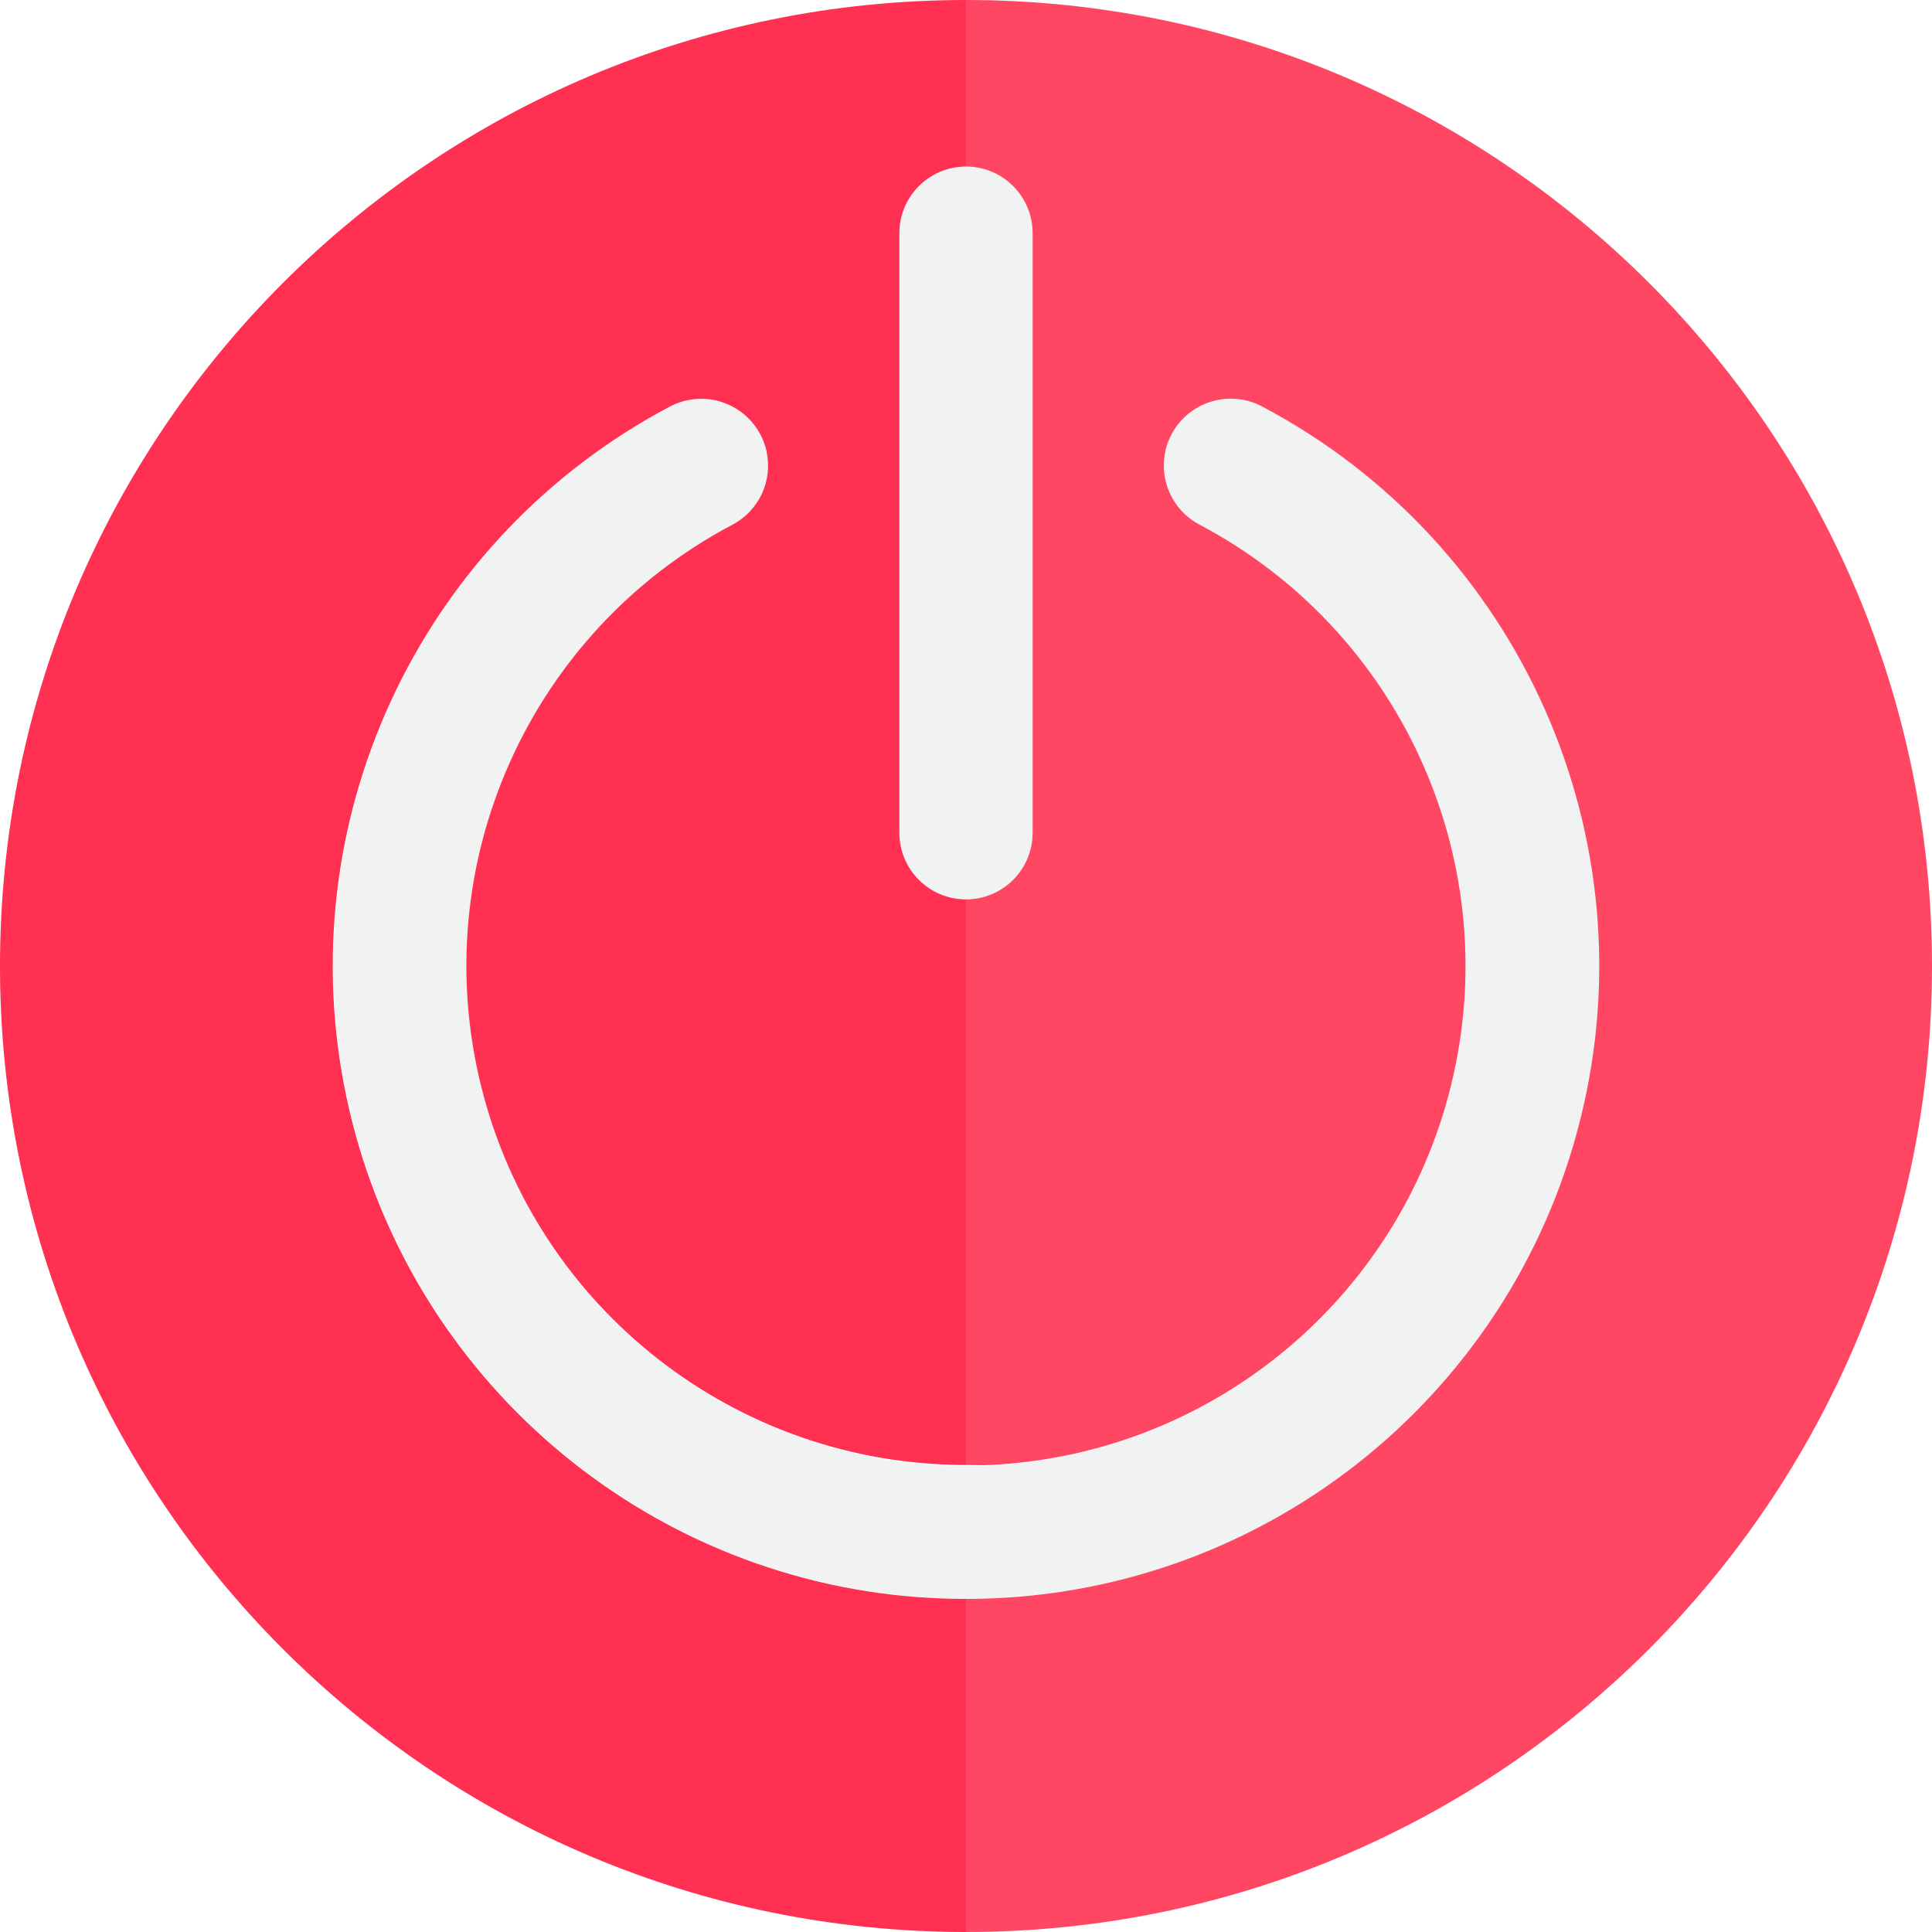
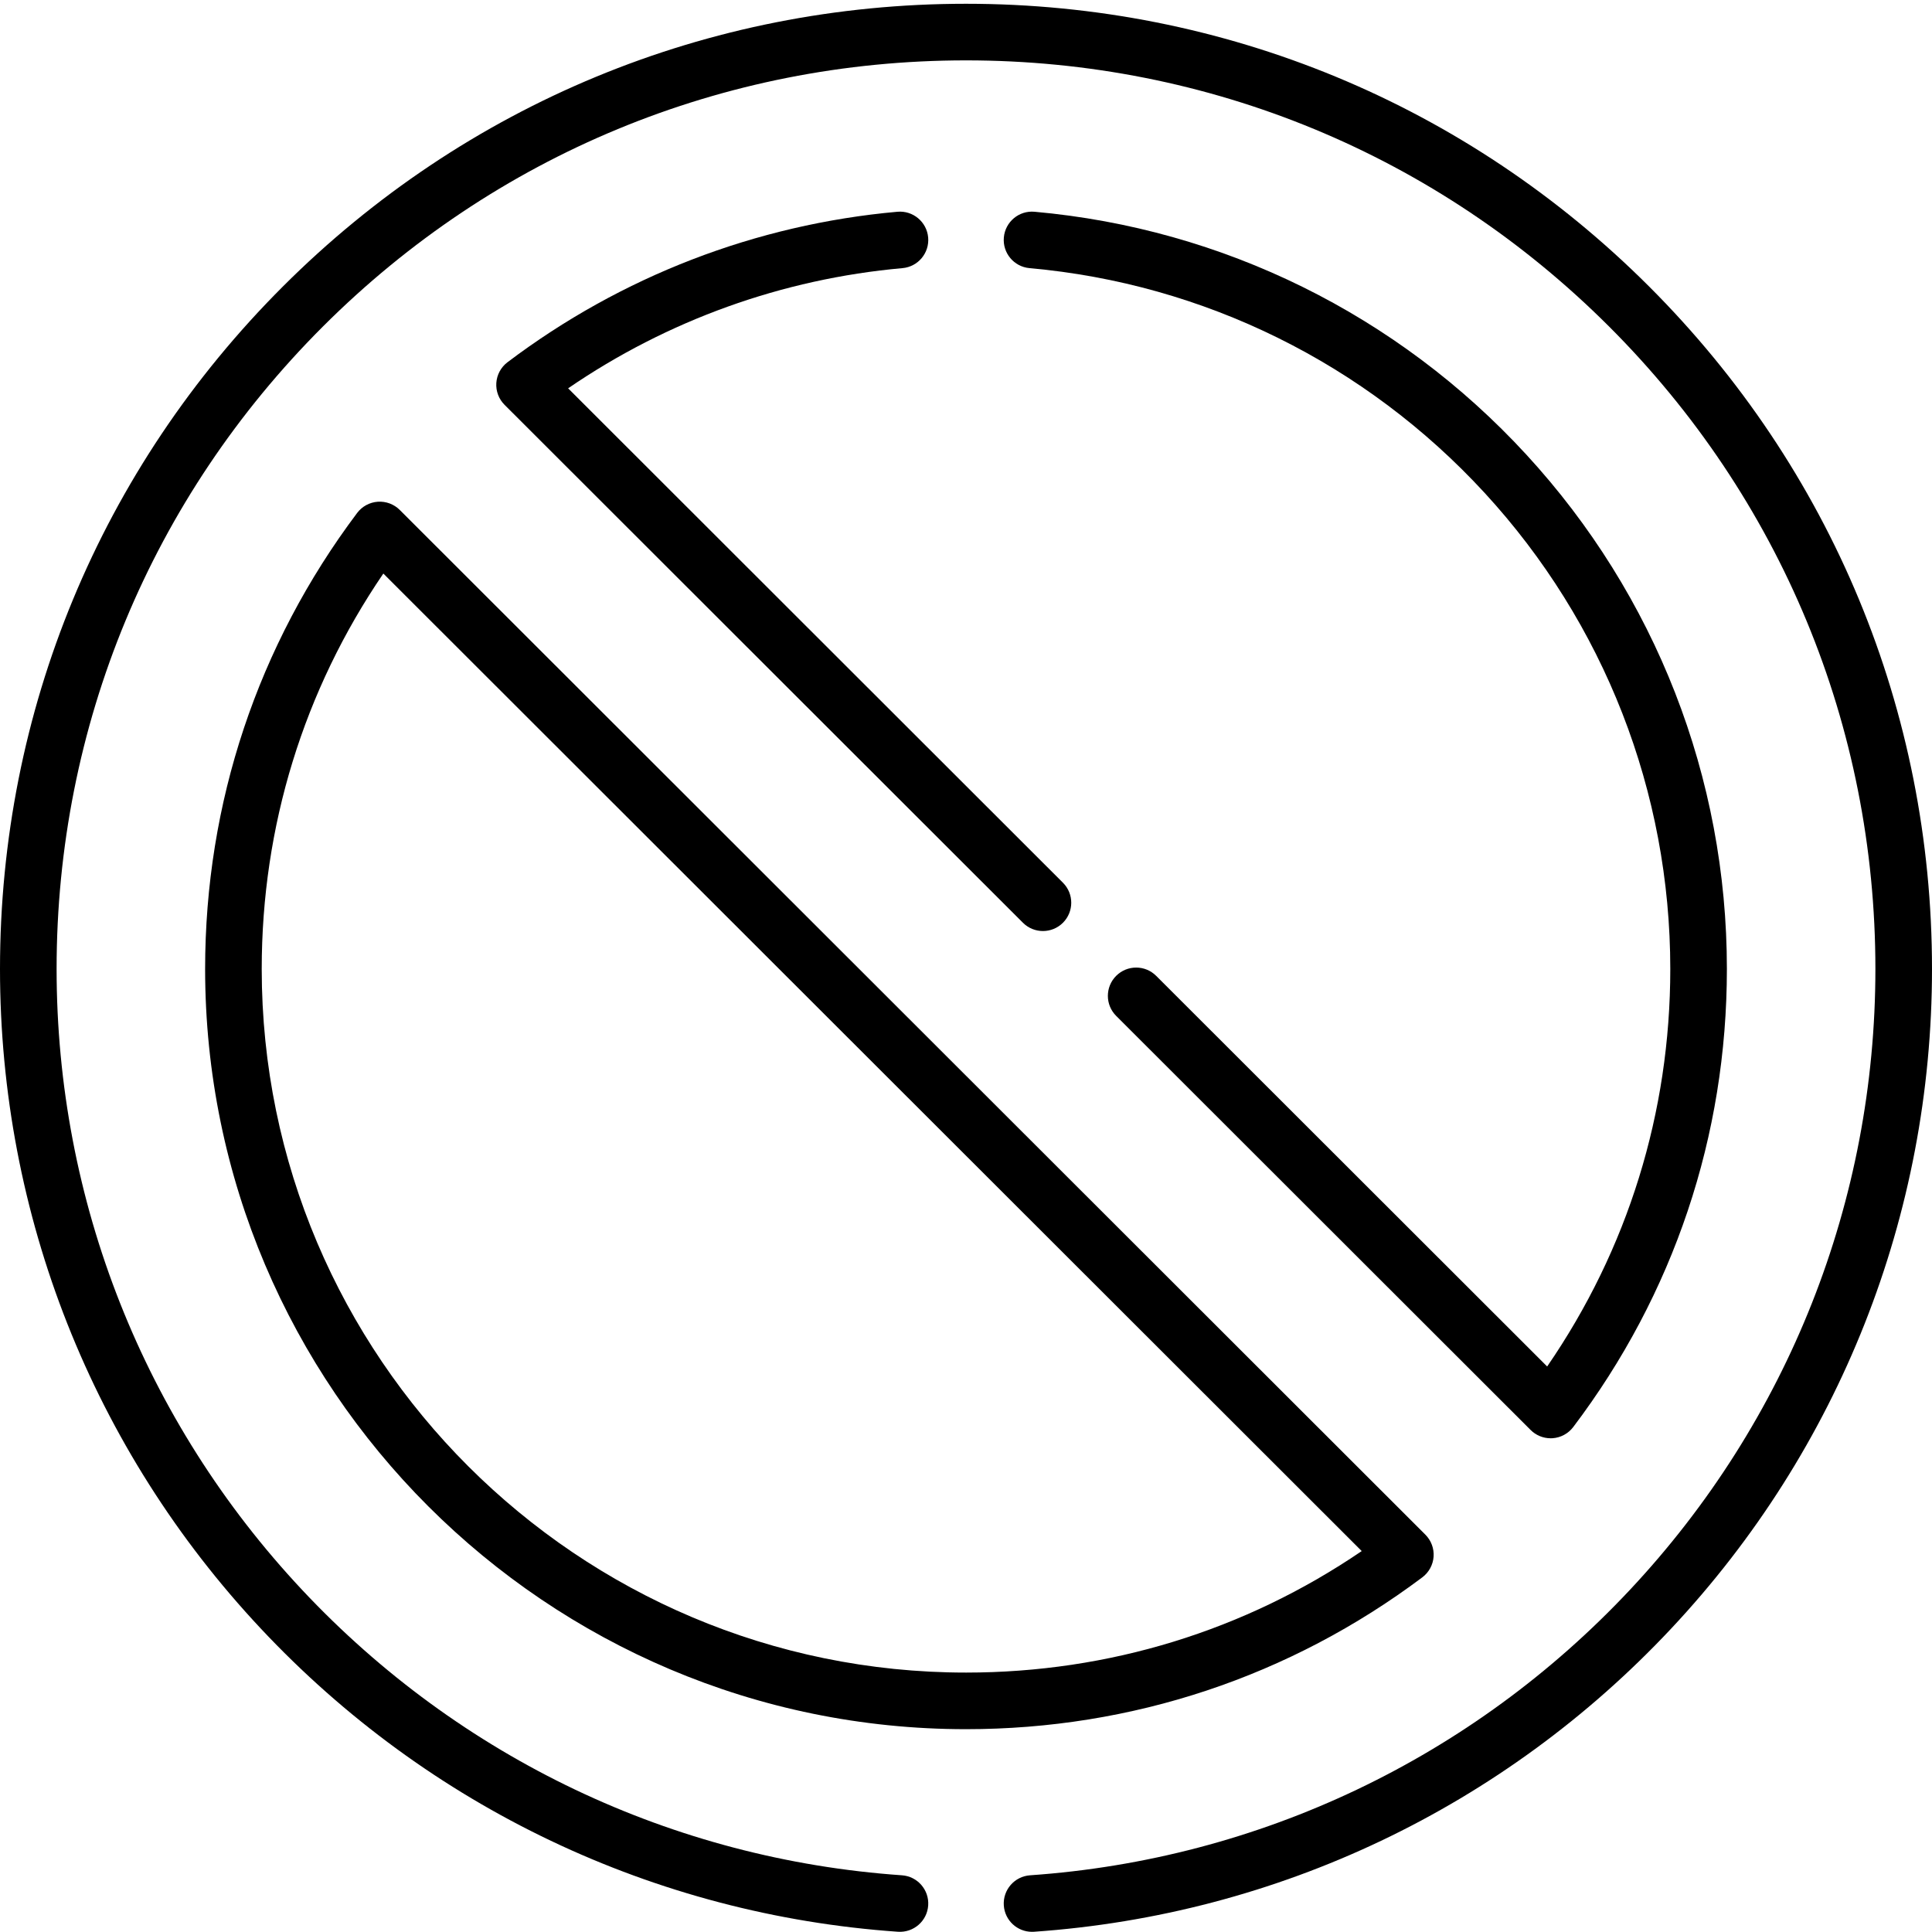
- <svg xmlns="http://www.w3.org/2000/svg" height="464pt" viewBox="0 0 464 464" width="464pt">
-   <path d="m232 216c8.836 0 16-7.164 16-16v-144c0-8.836-7.164-16-16-16s-16 7.164-16 16v144c0 8.836 7.164 16 16 16zm0 0" fill="#f1f2f2" />
-   <path d="m303.273 97.727c-4.43-2.395-9.727-2.582-14.312-.504-4.586 2.082-7.934 6.188-9.051 11.098v.105c-1.547 7.039 1.809 14.246 8.195 17.598 48.75 25.773 73.66 81.457 60.383 134.98-13.277 53.523-61.324 91.109-116.469 91.109s-103.191-37.586-116.469-91.109c-13.277-53.523 11.633-109.207 60.387-134.98 6.387-3.348 9.742-10.555 8.199-17.598v-.098c-1.105-4.902-4.434-9.008-9.008-11.094-4.57-2.09-9.852-1.922-14.281.453-61.668 32.719-93.121 103.234-76.266 170.977 16.855 67.746 77.691 115.297 147.504 115.297 69.809 0 130.645-47.551 147.5-115.297 16.855-67.742-14.598-138.258-76.266-170.977zm0 0" fill="#f1f2f2" />
-   <path d="m232 0v40c8.836 0 16 7.164 16 16v144c0 8.836-7.164 16-16 16v135.832c1.961 0 3.887.121 5.863 0 53.969-2.633 99.516-41.023 111.242-93.77 11.73-52.742-13.258-106.816-61.027-132.07-6.383-3.352-9.738-10.559-8.191-17.602v-.102c1.117-4.91 4.465-9.02 9.051-11.098s9.883-1.895 14.309.504c61.707 32.703 93.188 103.242 76.324 171.012-16.863 67.766-77.734 115.324-147.57 115.293v80c128.129 0 232-103.871 232-232s-103.871-232-232-232zm0 0" fill="#ff4764" />
-   <path d="m214.594 383.031c-66.18-7.594-119.703-57.391-132.043-122.852-12.34-65.457 19.379-131.324 78.25-162.492 4.426-2.375 9.711-2.543 14.281-.453 4.57 2.086 7.902 6.191 9.008 11.094v.098c1.543 7.043-1.812 14.25-8.203 17.598-48.727 25.738-73.625 81.387-60.332 134.871 13.289 53.48 61.336 91.004 116.445 90.938v-135.832c-8.836 0-16-7.164-16-16v-144c0-8.836 7.164-16 16-16v-40c-128.129 0-232 103.871-232 232s103.871 232 232 232v-80c-5.816-.004-11.629-.324-17.406-.969zm0 0" fill="#ff3051" />
+ <svg xmlns="http://www.w3.org/2000/svg" height="512pt" viewBox="0 -1 512 512" width="512pt">
+   <path d="m306.395 257.609c-2.926-2.926-7.676-2.926-10.605.008-2.926 2.93-2.926 7.68.008 10.605l109.84 109.746c1.41 1.41 3.32 2.191 5.301 2.191.172 0 .344-.004.516-.016 2.164-.152 4.156-1.23 5.465-2.957 26.641-35.199 40.723-77.18 40.723-121.41 0-50.648-18.879-99.062-53.168-136.32-34.078-37.031-80.352-59.879-130.305-64.34-4.141-.375-7.77 2.68-8.141 6.805-.367 4.125 2.68 7.77 6.805 8.137 46.23 4.125 89.059 25.277 120.602 59.555 31.73 34.484 49.207 79.293 49.207 126.168 0 38.039-11.25 74.277-32.629 105.352zm0 0" />
+   <path d="m245.973 61.922c-.371-4.125-4.023-7.172-8.141-6.805-37.512 3.352-73.242 17.141-103.34 39.879-1.73 1.309-2.809 3.301-2.961 5.469-.148 2.164.648 4.289 2.184 5.82l137.375 137.254c1.465 1.465 3.383 2.195 5.301 2.195 1.922 0 3.84-.734 5.305-2.199 2.93-2.93 2.926-7.68-.004-10.605l-131.133-131.02c26.312-18.035 56.77-29.008 88.609-31.852 4.125-.367 7.172-4.012 6.805-8.137zm0 0" />
+   <path d="m100.109 131.965c-2.164.156-4.16 1.238-5.465 2.977-26.355 35.078-40.285 76.863-40.285 120.84 0 111.09 90.457 201.469 201.641 201.469 44.012 0 85.828-13.918 120.938-40.246 1.738-1.309 2.824-3.305 2.98-5.473.152-2.168-.645-4.297-2.184-5.836l-271.793-271.555c-1.535-1.535-3.66-2.324-5.832-2.176zm155.891 310.285c-102.914 0-186.641-83.648-186.641-186.469 0-37.793 11.117-73.84 32.23-104.785l259.281 259.055c-30.973 21.094-67.043 32.199-104.871 32.199zm0 0" />
+   <path d="m437.02 74.914c-48.355-48.309-112.641-74.914-181.02-74.914s-132.664 26.605-181.02 74.914c-48.352 48.312-74.98 112.543-74.98 180.867 0 65.184 24.551 127.27 69.125 174.816 44.359 47.32 104.328 75.852 168.855 80.34 4.133.273 7.715-2.832 8-6.965.289-4.133-2.828-7.715-6.961-8-60.738-4.223-117.188-31.082-158.953-75.633-41.957-44.758-65.066-103.199-65.066-164.559 0-64.312 25.066-124.777 70.586-170.258 45.52-45.477 106.039-70.523 170.414-70.523s124.895 25.047 170.414 70.523c45.52 45.48 70.586 105.945 70.586 170.258 0 61.359-23.109 119.801-65.066 164.559-41.766 44.551-98.215 71.41-158.953 75.633-4.133.289-7.25 3.871-6.961 8.004.273 3.953 3.566 6.977 7.473 6.977.176 0 .352-.004.527-.016 64.527-4.488 124.496-33.02 168.855-80.34 44.574-47.547 69.125-109.633 69.125-174.816 0-68.324-26.629-132.555-74.98-180.867zm0 0" />
</svg>
